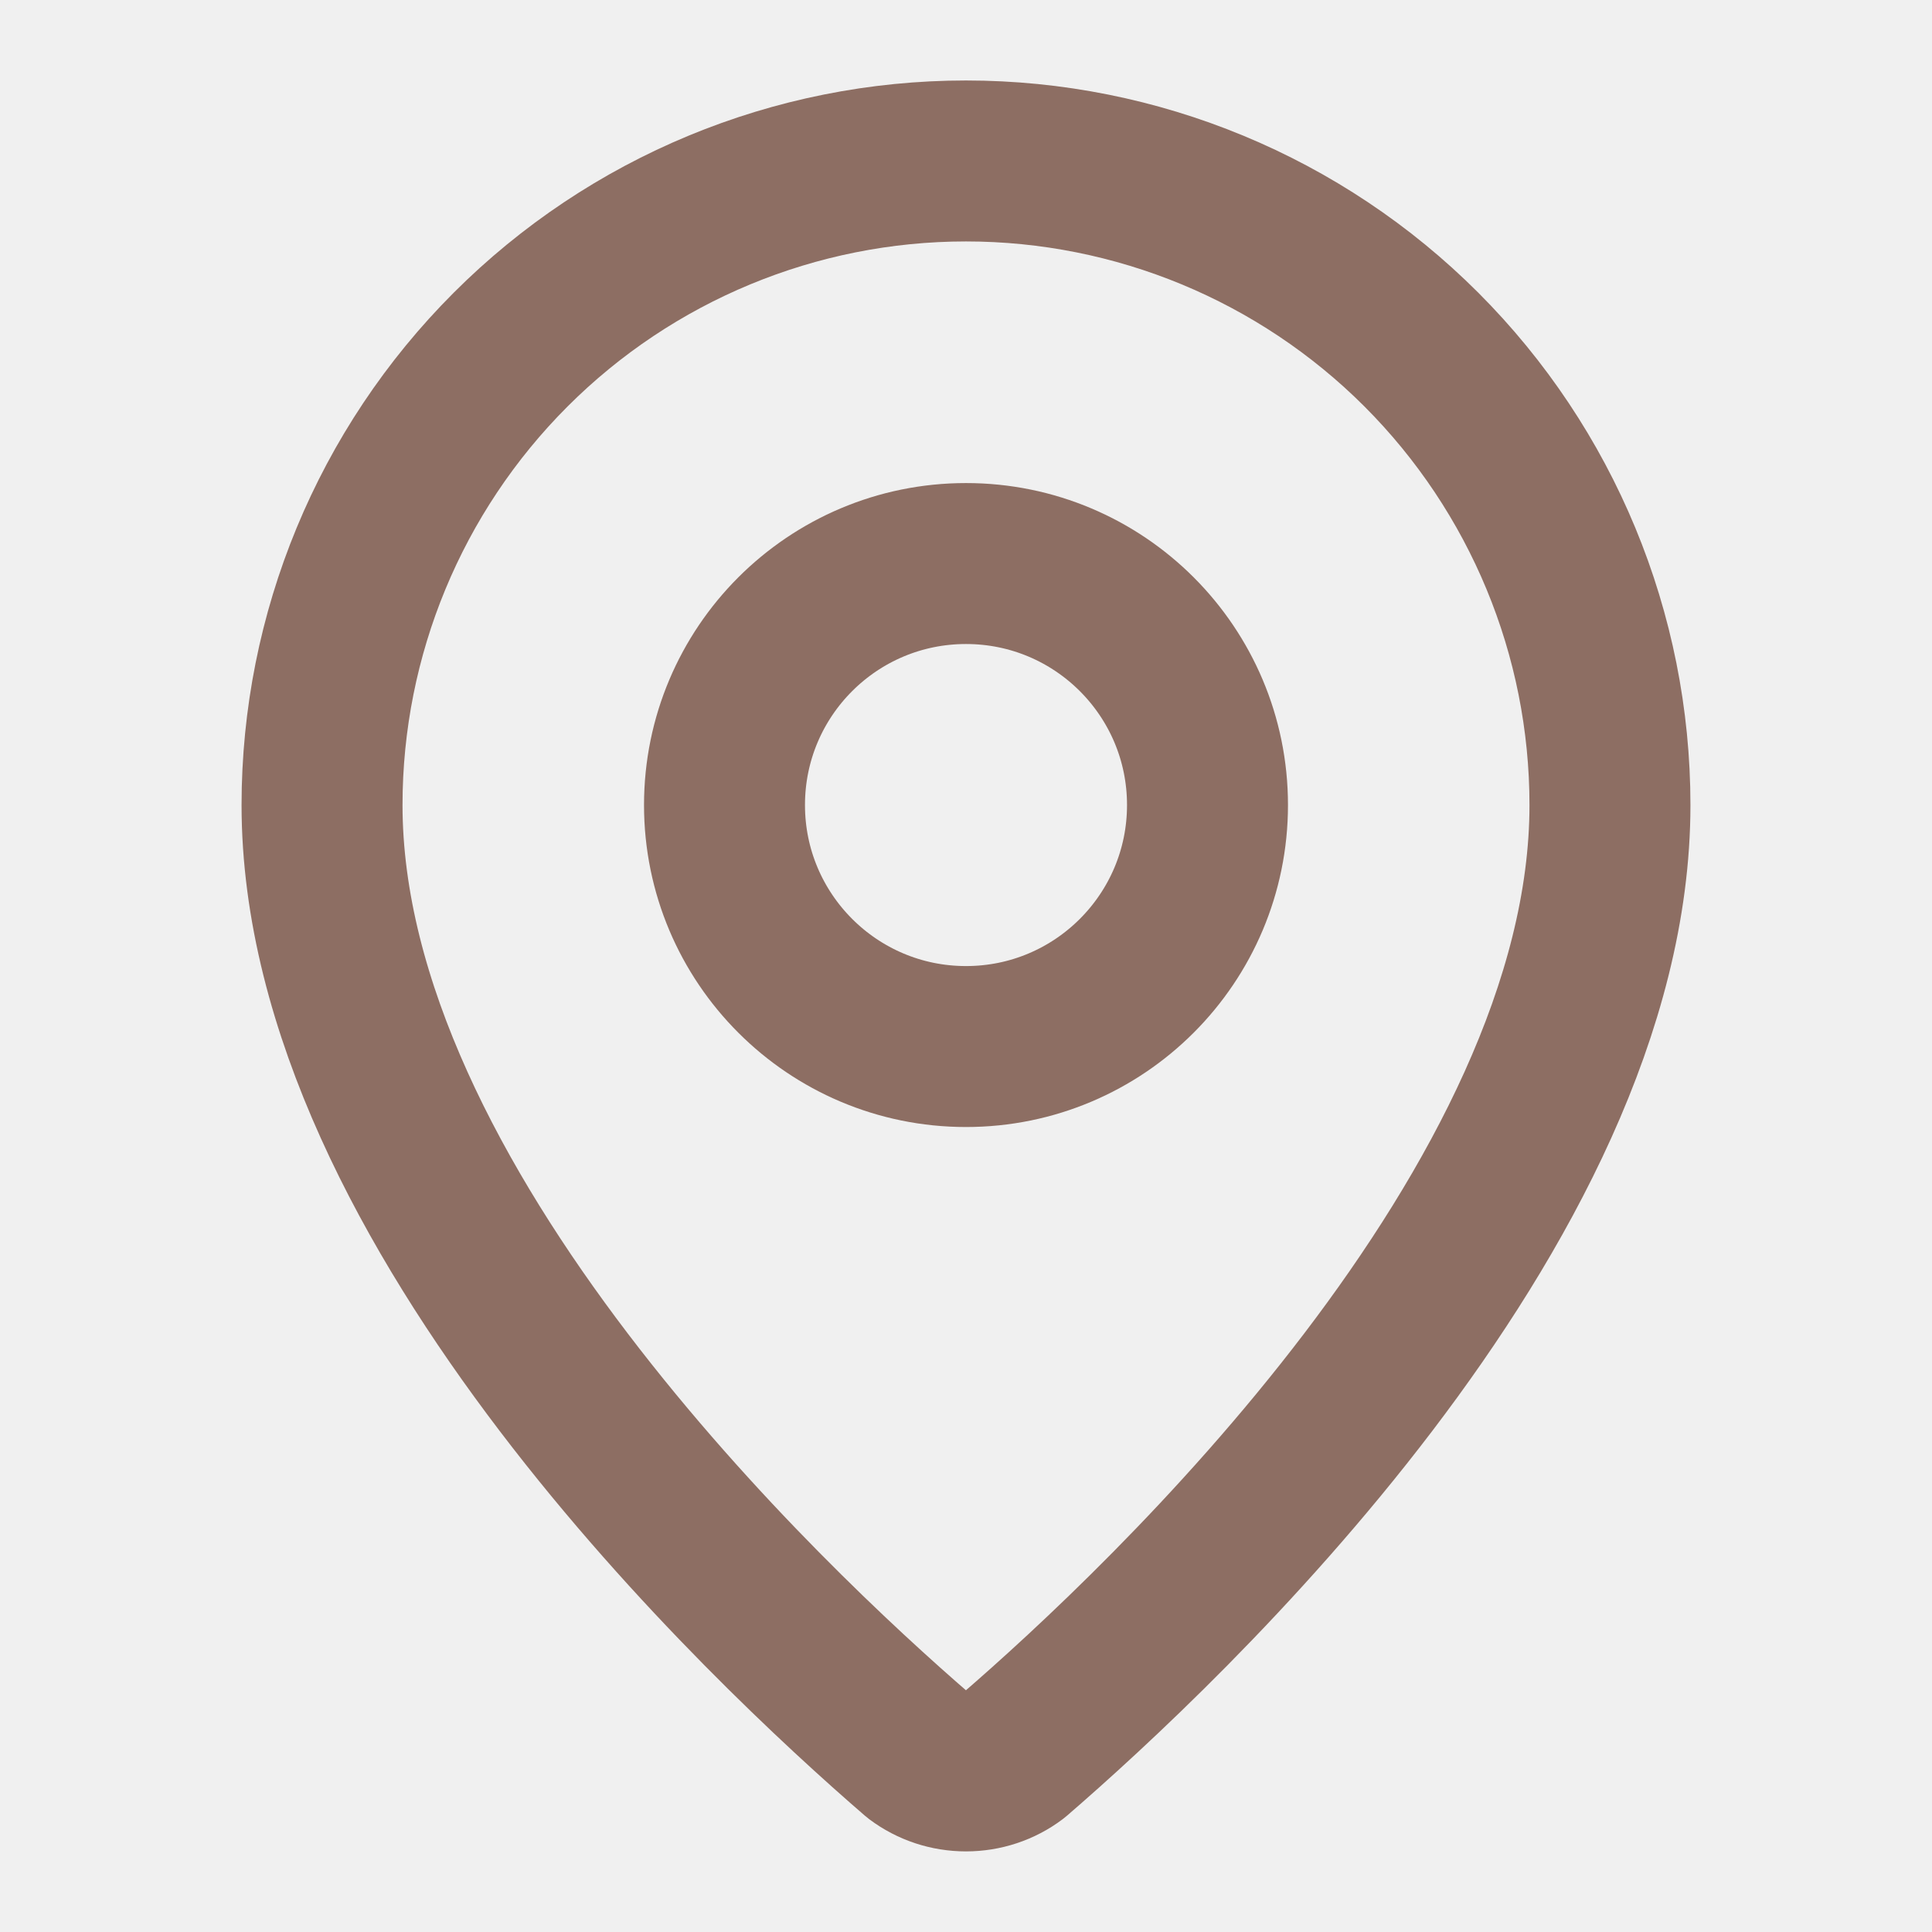
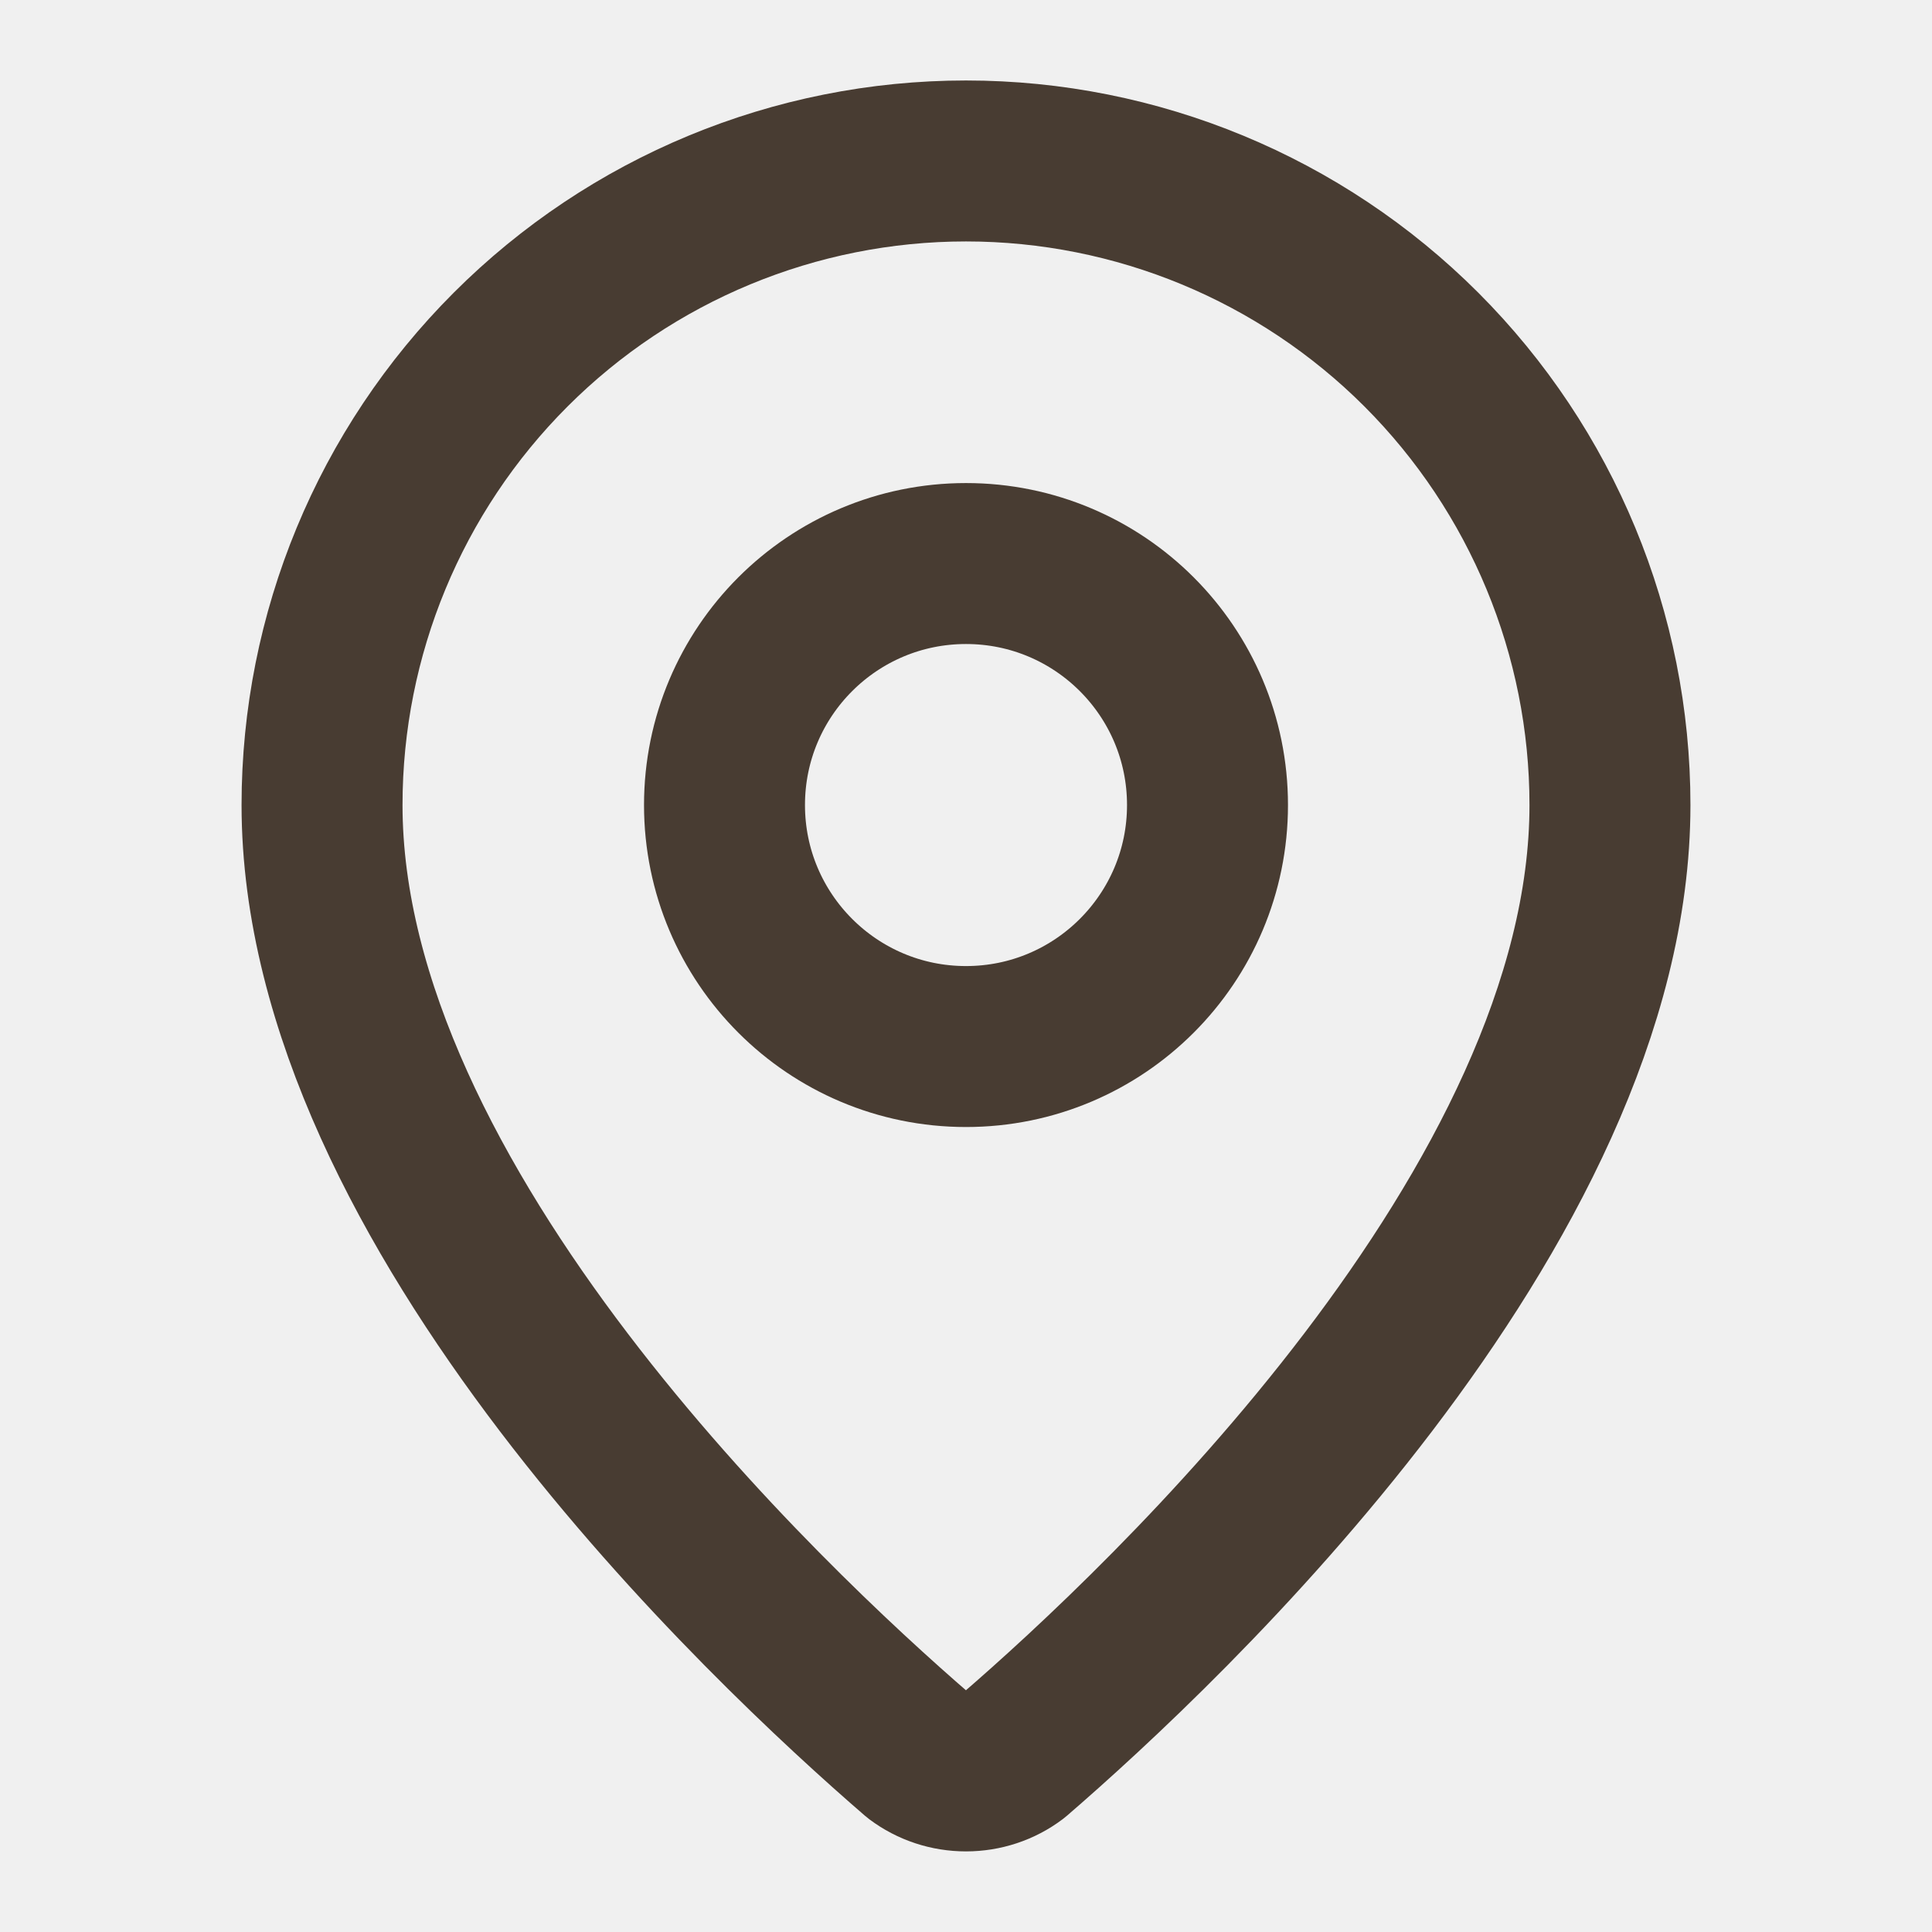
<svg xmlns="http://www.w3.org/2000/svg" width="16" height="16" viewBox="0 0 16 16" fill="none">
  <g clip-path="url(#clip0_97_2277)">
-     <path d="M13.333 6.667C13.333 9.995 9.64 13.462 8.4 14.533C8.285 14.62 8.144 14.666 8 14.666C7.855 14.666 7.715 14.62 7.599 14.533C6.359 13.462 2.667 9.995 2.667 6.667C2.667 5.252 3.228 3.896 4.229 2.895C5.229 1.895 6.585 1.333 8 1.333C9.414 1.333 10.771 1.895 11.771 2.895C12.771 3.896 13.333 5.252 13.333 6.667Z" stroke="#8D6E63" stroke-width="1.333" stroke-linecap="round" stroke-linejoin="round" />
-     <path d="M8 8.667C9.105 8.667 10 7.771 10 6.667C10 5.562 9.105 4.667 8 4.667C6.895 4.667 6 5.562 6 6.667C6 7.771 6.895 8.667 8 8.667Z" stroke="#8D6E63" stroke-width="1.333" stroke-linecap="round" stroke-linejoin="round" />
+     <path d="M13.333 6.667C13.333 9.995 9.64 13.462 8.4 14.533C8.285 14.62 8.144 14.666 8 14.666C7.855 14.666 7.715 14.62 7.599 14.533C6.359 13.462 2.667 9.995 2.667 6.667C2.667 5.252 3.228 3.896 4.229 2.895C5.229 1.895 6.585 1.333 8 1.333C9.414 1.333 10.771 1.895 11.771 2.895C12.771 3.896 13.333 5.252 13.333 6.667Z" stroke="#483C32" stroke-width="1.333" stroke-linecap="round" stroke-linejoin="round" />
+     <path d="M8 8.667C9.105 8.667 10 7.771 10 6.667C10 5.562 9.105 4.667 8 4.667C6.895 4.667 6 5.562 6 6.667C6 7.771 6.895 8.667 8 8.667Z" stroke="#483C32" stroke-width="1.333" stroke-linecap="round" stroke-linejoin="round" />
  </g>
  <defs>
    <clipPath id="clip0_97_2277">
      <rect width="16" height="16" fill="white" />
    </clipPath>
  </defs>
</svg>
